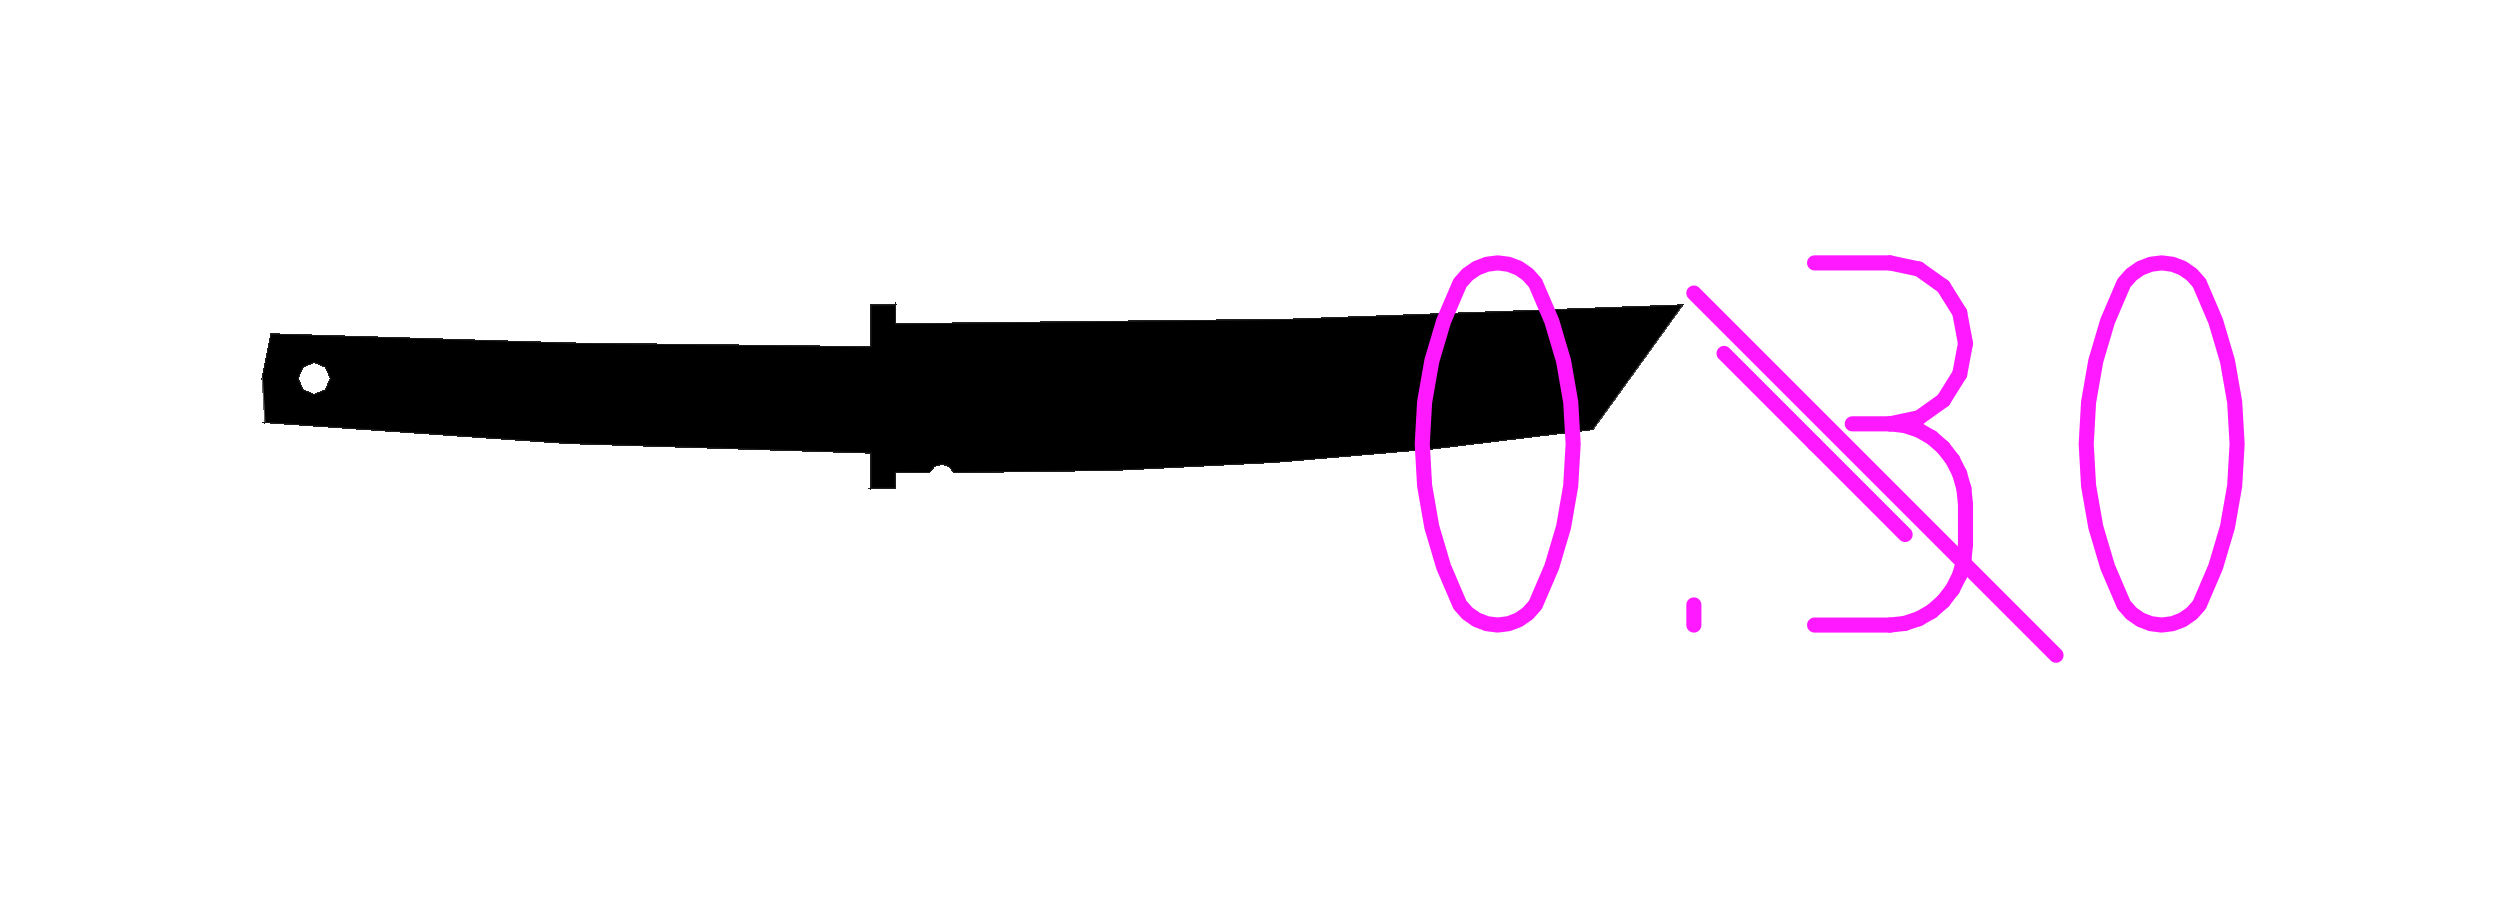
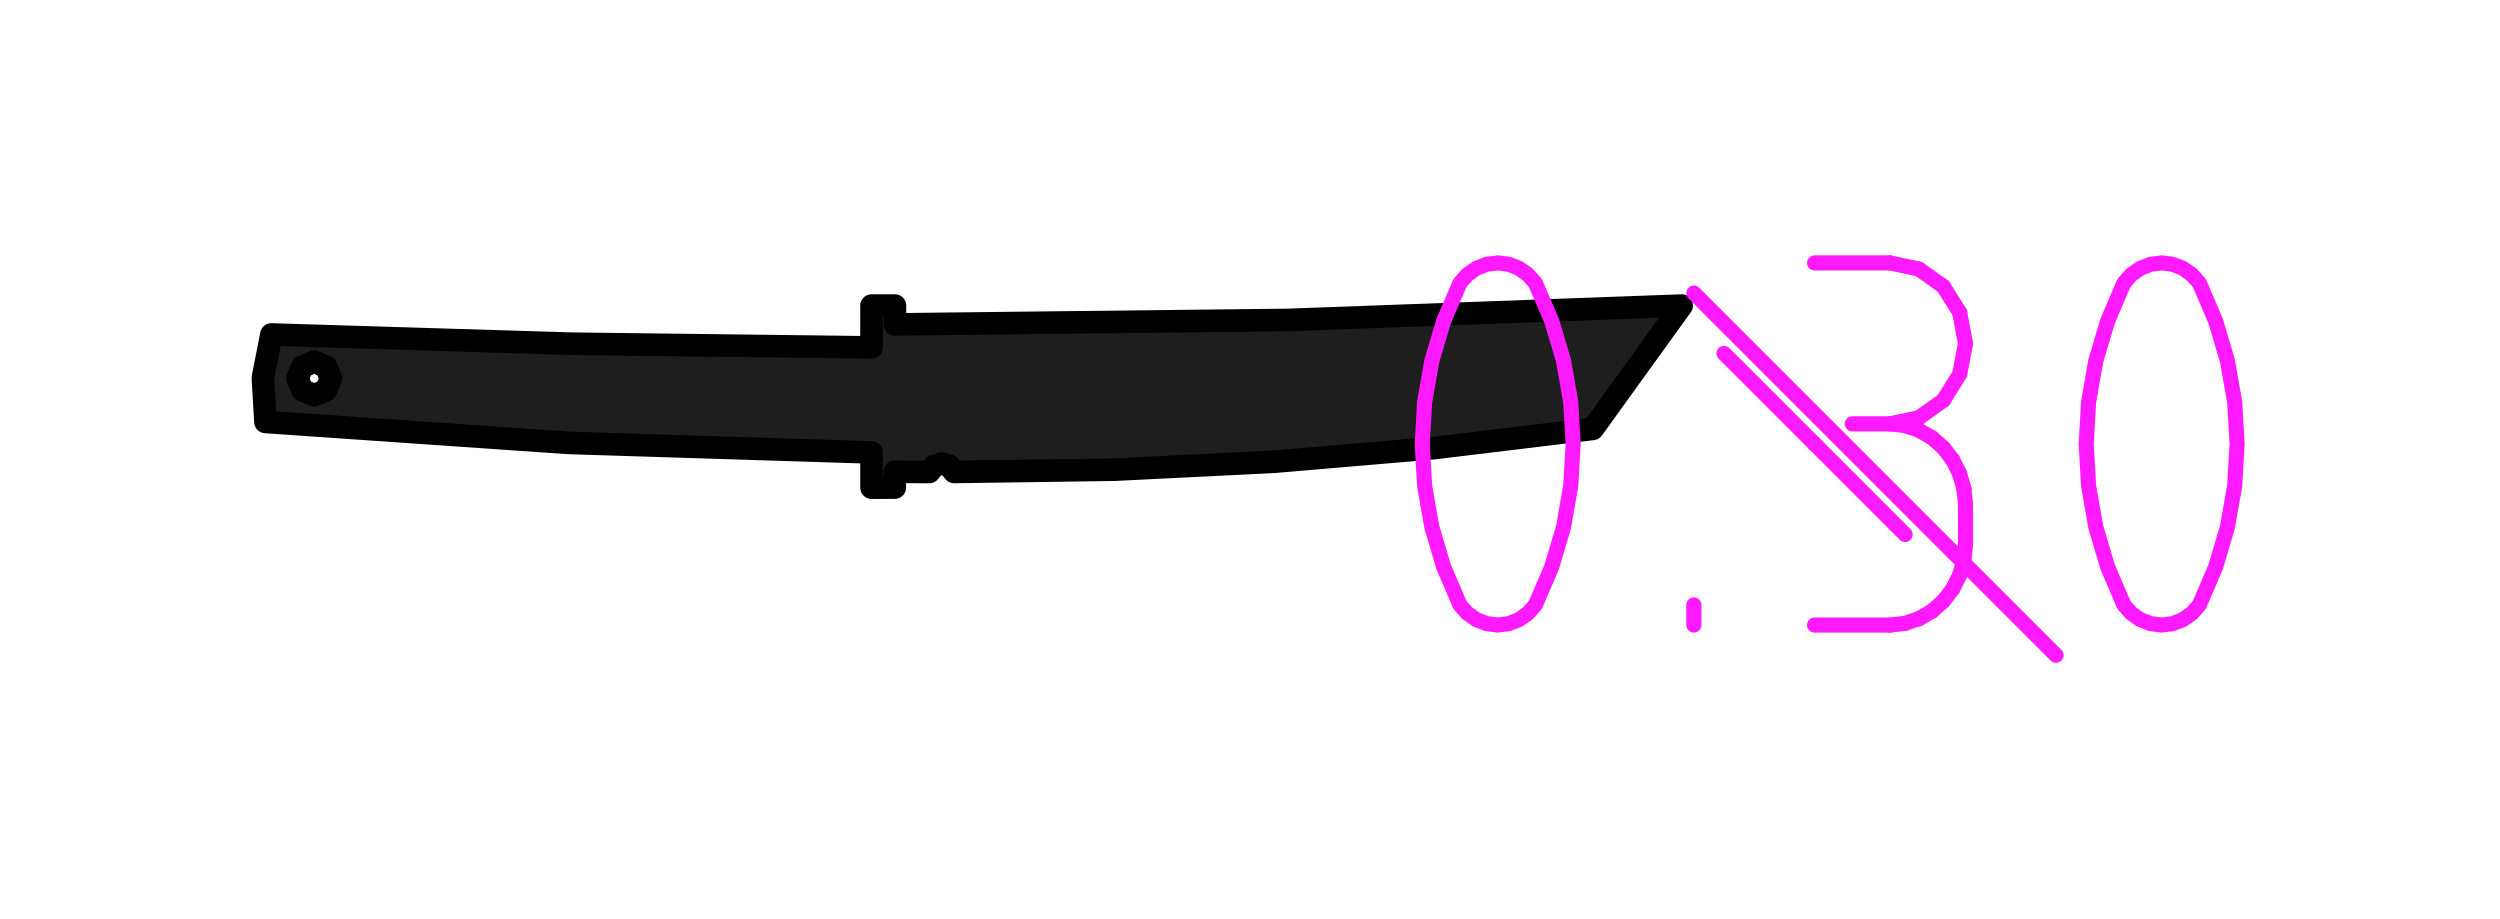
<svg xmlns="http://www.w3.org/2000/svg" width="47.548mm" height="17.462mm" viewBox="0 0 47.548 17.462">
  <style>
polygon {
shape-rendering:crispEdges;
stroke-width:0.048;
}
.s1 {
stroke:#000000;
stroke-width:0.43;
stroke-linecap:round;
stroke-linejoin:round;
fill:none;
}
.s2 {
stroke:#19b219;
stroke-width:0.43;
stroke-linecap:round;
stroke-linejoin:round;
fill:none;
}
.s3 {
stroke:#7f4c00;
stroke-width:0.43;
stroke-linecap:round;
stroke-linejoin:round;
fill:none;
}
.s4 {
stroke:#00cc00;
stroke-width:0.43;
stroke-linecap:round;
stroke-linejoin:round;
fill:none;
}
.s5 {
stroke:#000000;
stroke-width:0.287;
stroke-linecap:round;
stroke-linejoin:round;
fill:none;
}
.s6 {
stroke:#ff19ff;
stroke-width:0.287;
stroke-linecap:round;
stroke-linejoin:round;
fill:none;
}
.s7 {
stroke:#ff0000;
stroke-width:0.43;
stroke-linecap:round;
stroke-linejoin:round;
fill:none;
}
.s8 {
stroke:#ffff00;
stroke-width:0.43;
stroke-linecap:round;
stroke-linejoin:round;
fill:none;
}
.s9 {
stroke:#001919;
stroke-width:0.287;
stroke-linecap:round;
stroke-linejoin:round;
fill:none;
}
.sa {
stroke:#006666;
stroke-width:0.287;
stroke-linecap:round;
stroke-linejoin:round;
fill:none;
}
.sb {
stroke:#00ffff;
stroke-width:0.861;
stroke-linecap:round;
stroke-linejoin:round;
fill:none;
}
.sc {
stroke:#ff0000;
stroke-width:2.296;
stroke-linecap:round;
stroke-linejoin:round;
fill:none;
}
.sd {
stroke:#191919;
stroke-width:0.287;
stroke-linecap:round;
stroke-linejoin:round;
fill:none;
}
.se {
stroke:#000000;
stroke-width:0.287;
stroke-linecap:round;
stroke-linejoin:round;
stroke-dasharray:4.305,4.305;
fill:none;
}
.sf {
stroke:#000000;
stroke-width:0.861;
stroke-linecap:round;
stroke-linejoin:round;
fill:none;
}
.s100 {
stroke:#000000;
stroke-width:0.43;
stroke-linecap:round;
stroke-linejoin:round;
fill:none;
}
</style>
  <polygon points="7.638,8.204 5.049,8.025 5.049,8.025" stroke="#1e1e1e" fill="#1e1e1e" />
  <polygon points="5.049,8.025 7.638,8.204 7.638,8.204" stroke="#1e1e1e" fill="#1e1e1e" />
  <polygon points="7.638,8.204 5.049,8.025 7.638,8.204" stroke="#1e1e1e" fill="#1e1e1e" />
  <polygon points="5.000,7.186 5.014,7.117 5.014,7.117" stroke="#717171" fill="#717171" />
  <polygon points="5.014,7.117 5.000,7.186 5.014,7.117" stroke="#717171" fill="#717171" />
  <polygon points="5.014,7.117 5.000,7.186 5.000,7.186" stroke="#717171" fill="#717171" />
  <polygon points="5.976,7.516 5.751,7.423 5.751,7.423" stroke="#575757" fill="#575757" />
  <polygon points="5.976,7.516 5.751,7.423 5.976,7.516" stroke="#575757" fill="#575757" />
  <polygon points="17.021,6.170 17.021,5.812 17.021,5.812" stroke="#505050" fill="#505050" />
  <polygon points="17.021,6.170 17.021,5.812 17.021,6.170" stroke="#505050" fill="#505050" />
  <polygon points="17.021,5.812 16.576,5.812 17.021,5.812" stroke="#646464" fill="#646464" />
  <polygon points="17.021,5.812 16.576,5.812 16.576,5.812" stroke="#646464" fill="#646464" />
  <polygon points="19.943,6.137 17.021,6.170 19.943,6.137" stroke="#656565" fill="#656565" />
  <polygon points="19.943,6.137 17.021,6.170 17.021,6.170" stroke="#656565" fill="#656565" />
  <polygon points="17.018,8.972 17.346,8.975 17.346,8.975" stroke="#1e1e1e" fill="#1e1e1e" />
  <polygon points="17.018,8.972 17.346,8.975 17.018,8.972" stroke="#1e1e1e" fill="#1e1e1e" />
  <polygon points="17.018,8.972 17.018,8.973 17.018,8.973" stroke="#505050" fill="#505050" />
  <polygon points="17.018,8.973 17.018,8.972 17.018,8.973" stroke="#505050" fill="#505050" />
  <polygon points="17.018,8.973 17.018,8.972 17.018,8.972" stroke="#505050" fill="#505050" />
  <polygon points="17.673,8.977 17.767,8.860 17.673,8.977" stroke="#454545" fill="#454545" />
  <polygon points="17.673,8.977 17.767,8.860 17.767,8.860" stroke="#454545" fill="#454545" />
  <polygon points="31.984,5.812 24.505,6.085 31.984,5.812" stroke="#676767" fill="#676767" />
  <polygon points="24.505,6.085 19.943,6.137 19.943,6.137" stroke="#656565" fill="#656565" />
  <polygon points="21.193,8.933 18.425,8.972 18.425,8.972" stroke="#1e1e1e" fill="#1e1e1e" />
  <polygon points="18.425,8.972 21.193,8.933 18.425,8.972" stroke="#1e1e1e" fill="#1e1e1e" />
  <polygon points="18.425,8.972 21.193,8.933 21.193,8.933" stroke="#1e1e1e" fill="#1e1e1e" />
  <polygon points="17.911,8.815 18.054,8.859 17.911,8.815" stroke="#1e1e1e" fill="#1e1e1e" />
  <polygon points="17.911,8.815 18.054,8.859 18.054,8.859" stroke="#1e1e1e" fill="#1e1e1e" />
  <polygon points="17.767,8.860 17.911,8.815 17.911,8.815" stroke="#2c2c2c" fill="#2c2c2c" />
  <polygon points="17.767,8.860 17.911,8.815 17.767,8.860" stroke="#2c2c2c" fill="#2c2c2c" />
  <polygon points="18.054,8.859 18.148,8.976 18.054,8.859" stroke="#282828" fill="#282828" />
  <polygon points="18.054,8.859 18.148,8.976 18.148,8.976" stroke="#282828" fill="#282828" />
  <polygon points="18.425,8.972 18.148,8.976 18.148,8.976" stroke="#1e1e1e" fill="#1e1e1e" />
  <polygon points="18.148,8.976 18.425,8.972 18.425,8.972" stroke="#1e1e1e" fill="#1e1e1e" />
  <polygon points="18.425,8.972 18.148,8.976 18.425,8.972" stroke="#1e1e1e" fill="#1e1e1e" />
  <polygon points="16.576,8.970 16.576,8.605 16.576,8.605" stroke="#646464" fill="#646464" />
  <polygon points="16.576,5.812 16.576,6.607 16.576,5.812" stroke="#646464" fill="#646464" />
  <polygon points="16.576,8.605 16.576,8.970 16.576,8.970" stroke="#646464" fill="#646464" />
  <polygon points="16.576,5.812 16.576,6.607 16.576,6.607" stroke="#646464" fill="#646464" />
  <polygon points="16.576,8.970 16.576,8.605 16.576,8.970" stroke="#646464" fill="#646464" />
  <polygon points="10.807,8.423 9.482,8.332 9.482,8.332" stroke="#1e1e1e" fill="#1e1e1e" />
  <polygon points="9.482,8.332 10.807,8.423 9.482,8.332" stroke="#1e1e1e" fill="#1e1e1e" />
  <polygon points="9.482,8.332 10.807,8.423 10.807,8.423" stroke="#1e1e1e" fill="#1e1e1e" />
  <polygon points="10.807,8.423 16.576,8.605 10.807,8.423" stroke="#1e1e1e" fill="#1e1e1e" />
  <polygon points="10.807,8.423 16.576,8.605 16.576,8.605" stroke="#1e1e1e" fill="#1e1e1e" />
  <polygon points="5.129,6.529 5.162,6.362 5.162,6.362" stroke="#717171" fill="#717171" />
  <polygon points="5.162,6.362 5.129,6.529 5.129,6.529" stroke="#717171" fill="#717171" />
  <polygon points="5.129,6.529 5.162,6.362 5.129,6.529" stroke="#717171" fill="#717171" />
  <polygon points="10.868,6.537 5.162,6.362 10.868,6.537" stroke="#646464" fill="#646464" />
  <polygon points="10.868,6.537 5.162,6.362 5.162,6.362" stroke="#646464" fill="#646464" />
  <polygon points="16.576,6.607 10.868,6.537 16.576,6.607" stroke="#646464" fill="#646464" />
  <polygon points="16.576,6.607 10.868,6.537 10.868,6.537" stroke="#646464" fill="#646464" />
  <polygon points="30.293,8.157 27.271,8.523 30.293,8.157" stroke="#242424" fill="#242424" />
  <polygon points="30.293,8.157 27.271,8.523 27.271,8.523" stroke="#242424" fill="#242424" />
  <polygon points="5.976,6.879 6.201,6.973 6.201,6.973" stroke="#1e1e1e" fill="#1e1e1e" />
  <polygon points="5.976,6.879 6.201,6.973 5.976,6.879" stroke="#1e1e1e" fill="#1e1e1e" />
  <polygon points="5.658,7.198 5.751,6.973 5.751,6.973" stroke="#4c4c4c" fill="#4c4c4c" />
  <polygon points="5.658,7.198 5.751,6.973 5.658,7.198" stroke="#4c4c4c" fill="#4c4c4c" />
  <polygon points="9.482,8.332 7.638,8.204 7.638,8.204" stroke="#1e1e1e" fill="#1e1e1e" />
  <polygon points="7.638,8.204 9.482,8.332 7.638,8.204" stroke="#1e1e1e" fill="#1e1e1e" />
  <polygon points="7.638,8.204 9.482,8.332 9.482,8.332" stroke="#1e1e1e" fill="#1e1e1e" />
  <polygon points="9.482,8.332 7.638,8.204 9.482,8.332" stroke="#1e1e1e" fill="#1e1e1e" />
  <polygon points="6.294,7.198 6.201,7.423 6.294,7.198" stroke="#7a7a7a" fill="#7a7a7a" />
  <polygon points="6.294,7.198 6.201,7.423 6.201,7.423" stroke="#7a7a7a" fill="#7a7a7a" />
  <polygon points="5.751,6.973 5.976,6.879 5.751,6.973" stroke="#313131" fill="#313131" />
  <polygon points="5.751,6.973 5.976,6.879 5.976,6.879" stroke="#313131" fill="#313131" />
  <polygon points="6.201,6.973 6.294,7.198 6.201,6.973" stroke="#444444" fill="#444444" />
  <polygon points="6.201,6.973 6.294,7.198 6.294,7.198" stroke="#444444" fill="#444444" />
  <polygon points="6.201,7.423 5.976,7.516 6.201,7.423" stroke="#7a7a7a" fill="#7a7a7a" />
  <polygon points="6.201,7.423 5.976,7.516 5.976,7.516" stroke="#7a7a7a" fill="#7a7a7a" />
  <polygon points="5.751,7.423 5.658,7.198 5.658,7.198" stroke="#4c4c4c" fill="#4c4c4c" />
  <polygon points="5.751,7.423 5.658,7.198 5.751,7.423" stroke="#4c4c4c" fill="#4c4c4c" />
  <polygon points="5.014,7.117 5.129,6.529 5.129,6.529" stroke="#717171" fill="#717171" />
  <polygon points="5.129,6.529 5.014,7.117 5.129,6.529" stroke="#717171" fill="#717171" />
  <polygon points="5.129,6.529 5.014,7.117 5.014,7.117" stroke="#717171" fill="#717171" />
  <polygon points="5.014,7.117 5.129,6.529 5.014,7.117" stroke="#717171" fill="#717171" />
  <polygon points="17.346,8.975 17.673,8.977 17.346,8.975" stroke="#1e1e1e" fill="#1e1e1e" />
  <polygon points="17.346,8.975 17.673,8.977 17.673,8.977" stroke="#1e1e1e" fill="#1e1e1e" />
  <polygon points="17.018,8.973 17.018,9.273 17.018,9.273" stroke="#505050" fill="#505050" />
  <polygon points="17.018,9.273 17.018,8.973 17.018,8.973" stroke="#505050" fill="#505050" />
  <polygon points="17.018,8.973 17.018,9.273 17.018,8.973" stroke="#505050" fill="#505050" />
  <polygon points="16.576,9.275 17.018,9.273 17.018,9.273" stroke="#1e1e1e" fill="#1e1e1e" />
  <polygon points="16.576,9.275 17.018,9.273 16.576,9.275" stroke="#1e1e1e" fill="#1e1e1e" />
  <polygon points="16.576,9.275 16.576,8.970 16.576,8.970" stroke="#646464" fill="#646464" />
  <polygon points="16.576,8.970 16.576,9.275 16.576,8.970" stroke="#646464" fill="#646464" />
  <polygon points="16.576,8.970 16.576,9.275 16.576,9.275" stroke="#646464" fill="#646464" />
  <polygon points="17.673,8.977 17.767,8.860 17.346,8.975" stroke="#1e1e1e" fill="#1e1e1e" />
  <polygon points="16.576,6.607 10.868,6.537 30.293,8.157" stroke="#1e1e1e" fill="#1e1e1e" />
  <polygon points="17.346,8.975 17.911,8.815 17.018,8.972" stroke="#1e1e1e" fill="#1e1e1e" />
  <polygon points="16.576,9.275 17.018,8.972 16.576,8.605" stroke="#1e1e1e" fill="#1e1e1e" />
  <polygon points="18.148,8.976 21.193,8.933 18.054,8.859" stroke="#1e1e1e" fill="#1e1e1e" />
  <polygon points="5.049,8.025 10.807,8.423 5.976,7.516" stroke="#1e1e1e" fill="#1e1e1e" />
  <polygon points="17.911,8.815 5.162,6.362 16.576,8.605" stroke="#1e1e1e" fill="#1e1e1e" />
  <polygon points="24.235,8.782 5.162,6.362 21.193,8.933" stroke="#1e1e1e" fill="#1e1e1e" />
  <polygon points="5.162,6.362 5.000,7.186 5.976,6.879" stroke="#1e1e1e" fill="#1e1e1e" />
  <polygon points="5.976,6.879 5.000,7.186 5.751,6.973" stroke="#1e1e1e" fill="#1e1e1e" />
  <polygon points="16.576,5.812 16.576,6.607 17.021,5.812" stroke="#1e1e1e" fill="#1e1e1e" />
  <polygon points="21.193,8.933 5.162,6.362 17.911,8.815" stroke="#1e1e1e" fill="#1e1e1e" />
  <polygon points="17.021,5.812 16.576,6.607 17.021,6.170" stroke="#1e1e1e" fill="#1e1e1e" />
  <polygon points="31.984,5.812 16.576,6.607 30.293,8.157" stroke="#1e1e1e" fill="#1e1e1e" />
  <polygon points="10.807,8.423 5.162,6.362 6.201,6.973" stroke="#1e1e1e" fill="#1e1e1e" />
  <polygon points="5.000,7.186 5.049,8.025 5.976,7.516" stroke="#1e1e1e" fill="#1e1e1e" />
  <polygon points="17.018,9.273 17.018,8.972 16.576,9.275" stroke="#1e1e1e" fill="#1e1e1e" />
  <polygon points="5.976,7.516 10.807,8.423 6.201,7.423" stroke="#1e1e1e" fill="#1e1e1e" />
  <polygon points="30.293,8.157 5.162,6.362 27.271,8.523" stroke="#1e1e1e" fill="#1e1e1e" />
  <polygon points="16.576,8.605 5.162,6.362 10.807,8.423" stroke="#1e1e1e" fill="#1e1e1e" />
  <polygon points="5.658,7.198 5.000,7.186 5.751,7.423" stroke="#1e1e1e" fill="#1e1e1e" />
  <polygon points="5.751,6.973 5.000,7.186 5.658,7.198" stroke="#1e1e1e" fill="#1e1e1e" />
  <polygon points="10.868,6.537 5.162,6.362 30.293,8.157" stroke="#1e1e1e" fill="#1e1e1e" />
  <polygon points="6.201,6.973 5.162,6.362 5.976,6.879" stroke="#1e1e1e" fill="#1e1e1e" />
  <polygon points="24.505,6.085 16.576,6.607 31.984,5.812" stroke="#1e1e1e" fill="#1e1e1e" />
  <polygon points="18.054,8.859 21.193,8.933 17.911,8.815" stroke="#1e1e1e" fill="#1e1e1e" />
  <polygon points="17.767,8.860 17.911,8.815 17.346,8.975" stroke="#1e1e1e" fill="#1e1e1e" />
  <polygon points="6.294,7.198 10.807,8.423 6.201,6.973" stroke="#1e1e1e" fill="#1e1e1e" />
  <polygon points="5.751,7.423 5.000,7.186 5.976,7.516" stroke="#1e1e1e" fill="#1e1e1e" />
  <polygon points="27.271,8.523 5.162,6.362 24.235,8.782" stroke="#1e1e1e" fill="#1e1e1e" />
  <polygon points="17.021,6.170 16.576,6.607 24.505,6.085" stroke="#1e1e1e" fill="#1e1e1e" />
  <polygon points="17.018,8.972 17.911,8.815 16.576,8.605" stroke="#1e1e1e" fill="#1e1e1e" />
  <polygon points="6.201,7.423 10.807,8.423 6.294,7.198" stroke="#1e1e1e" fill="#1e1e1e" />
  <polygon points="30.293,8.157 31.984,5.812 31.984,5.812" stroke="#464646" fill="#464646" />
  <polygon points="30.293,8.157 31.984,5.812 30.293,8.157" stroke="#464646" fill="#464646" />
  <polygon points="5.000,7.186 5.049,8.025 5.049,8.025" stroke="#606060" fill="#606060" />
  <polygon points="5.000,7.186 5.049,8.025 5.000,7.186" stroke="#606060" fill="#606060" />
-   <path d="M17.018 8.972 L17.346,8.975 L17.673,8.977 L17.767,8.860 L17.911,8.815 L18.054,8.859 L18.148,8.976 L21.193,8.933 L24.235,8.782 L27.271,8.523 L30.293,8.157 L31.984,5.812 L24.505,6.085 L17.021,6.170 L17.021,5.812 L16.576,5.812 L16.576,6.607 L10.868,6.537 L5.162,6.362 L5.000,7.186 L5.049,8.025 L10.807,8.423 L16.576,8.605 L16.576,9.275 L17.018,9.273 L17.018,8.972 M6.294 7.198 L6.201,7.423 L5.976,7.516 L5.751,7.423 L5.658,7.198 L5.751,6.973 L5.976,6.879 L6.201,6.973 L6.294,7.198 " class="s0" />
+   <path d="M17.018 8.972 L17.346,8.975 L17.673,8.977 L17.767,8.860 L17.911,8.815 L18.054,8.859 L18.148,8.976 L21.193,8.933 L24.235,8.782 L27.271,8.523 L30.293,8.157 L31.984,5.812 L24.505,6.085 L17.021,6.170 L17.021,5.812 L16.576,5.812 L16.576,6.607 L10.868,6.537 L5.162,6.362 L5.000,7.186 L5.049,8.025 L10.807,8.423 L16.576,8.605 L16.576,9.275 L17.018,9.273 L17.018,8.972 M6.294 7.198 L6.201,7.423 L5.976,7.516 L5.751,7.423 L5.658,7.198 L5.751,6.973 L5.976,6.879 L6.201,6.973 L6.294,7.198 " class="s1" />
  <path d="M29.202 5.383 L29.059,5.222 L28.886,5.101 L28.691,5.026 L28.485,5.000 L28.279,5.026 L28.084,5.101 L27.910,5.222 L27.767,5.383 L27.457,6.107 L27.232,6.866 L27.095,7.649 L27.050,8.444 L27.095,9.239 L27.232,10.022 L27.457,10.781 L27.767,11.505 L27.910,11.666 L28.084,11.787 L28.279,11.862 L28.485,11.888 L28.691,11.862 L28.886,11.787 L29.059,11.666 L29.202,11.505 L29.513,10.781 L29.738,10.022 L29.874,9.239 L29.920,8.444 L29.874,7.649 L29.738,6.866 L29.513,6.107 L29.202,5.383 " class="s6" />
  <path d="M41.830 5.383 L41.687,5.222 L41.514,5.101 L41.319,5.026 L41.113,5.000 L40.906,5.026 L40.711,5.101 L40.538,5.222 L40.395,5.383 L40.085,6.107 L39.860,6.866 L39.723,7.649 L39.678,8.444 L39.723,9.239 L39.860,10.022 L40.085,10.781 L40.395,11.505 L40.538,11.666 L40.711,11.787 L40.906,11.862 L41.113,11.888 L41.319,11.862 L41.514,11.787 L41.687,11.666 L41.830,11.505 L42.140,10.781 L42.365,10.022 L42.502,9.239 L42.548,8.444 L42.502,7.649 L42.365,6.866 L42.140,6.107 L41.830,5.383 " class="s6" />
  <path d="M32.216 5.574 L39.104,12.462 " class="s6" />
  <path d="M34.512 8.444 L32.790,6.722 " class="s6" />
  <path d="M34.512 8.444 L36.234,10.166 " class="s6" />
  <path d="M32.216 11.888 L32.216,11.505 " class="s6" />
  <path d="M34.512 5.000 L35.947,5.000 " class="s6" />
  <path d="M35.947 5.000 L36.496,5.117 " class="s6" />
  <path d="M36.496 5.117 L36.961,5.448 " class="s6" />
  <path d="M36.961 5.448 L37.272,5.945 " class="s6" />
  <path d="M37.272 5.945 L37.382,6.531 " class="s6" />
  <path d="M37.382 6.531 L37.272,7.116 " class="s6" />
  <path d="M37.272 7.116 L36.961,7.613 " class="s6" />
  <path d="M36.961 7.613 L36.496,7.945 " class="s6" />
  <path d="M36.496 7.945 L35.947,8.061 " class="s6" />
  <path d="M35.947 8.061 L35.229,8.061 " class="s6" />
  <path d="M35.947 8.061 L36.226,8.093 " class="s6" />
  <path d="M36.226 8.093 L36.494,8.181 " class="s6" />
  <path d="M36.494 8.181 L36.741,8.323 " class="s6" />
  <path d="M36.741 8.323 L36.958,8.513 " class="s6" />
  <path d="M36.958 8.513 L37.137,8.744 " class="s6" />
  <path d="M37.137 8.744 L37.270,9.008 " class="s6" />
  <path d="M37.270 9.008 L37.352,9.294 " class="s6" />
  <path d="M37.352 9.294 L37.382,9.592 " class="s6" />
  <path d="M37.382 9.592 L37.382,10.357 " class="s6" />
  <path d="M37.382 10.357 L37.352,10.655 " class="s6" />
  <path d="M37.352 10.655 L37.270,10.941 " class="s6" />
  <path d="M37.270 10.941 L37.137,11.205 " class="s6" />
  <path d="M37.137 11.205 L36.958,11.436 " class="s6" />
  <path d="M36.958 11.436 L36.741,11.627 " class="s6" />
  <path d="M36.741 11.627 L36.494,11.768 " class="s6" />
  <path d="M36.494 11.768 L36.226,11.857 " class="s6" />
  <path d="M36.226 11.857 L35.947,11.888 " class="s6" />
  <path d="M35.947 11.888 L34.512,11.888 " class="s6" />
</svg>
